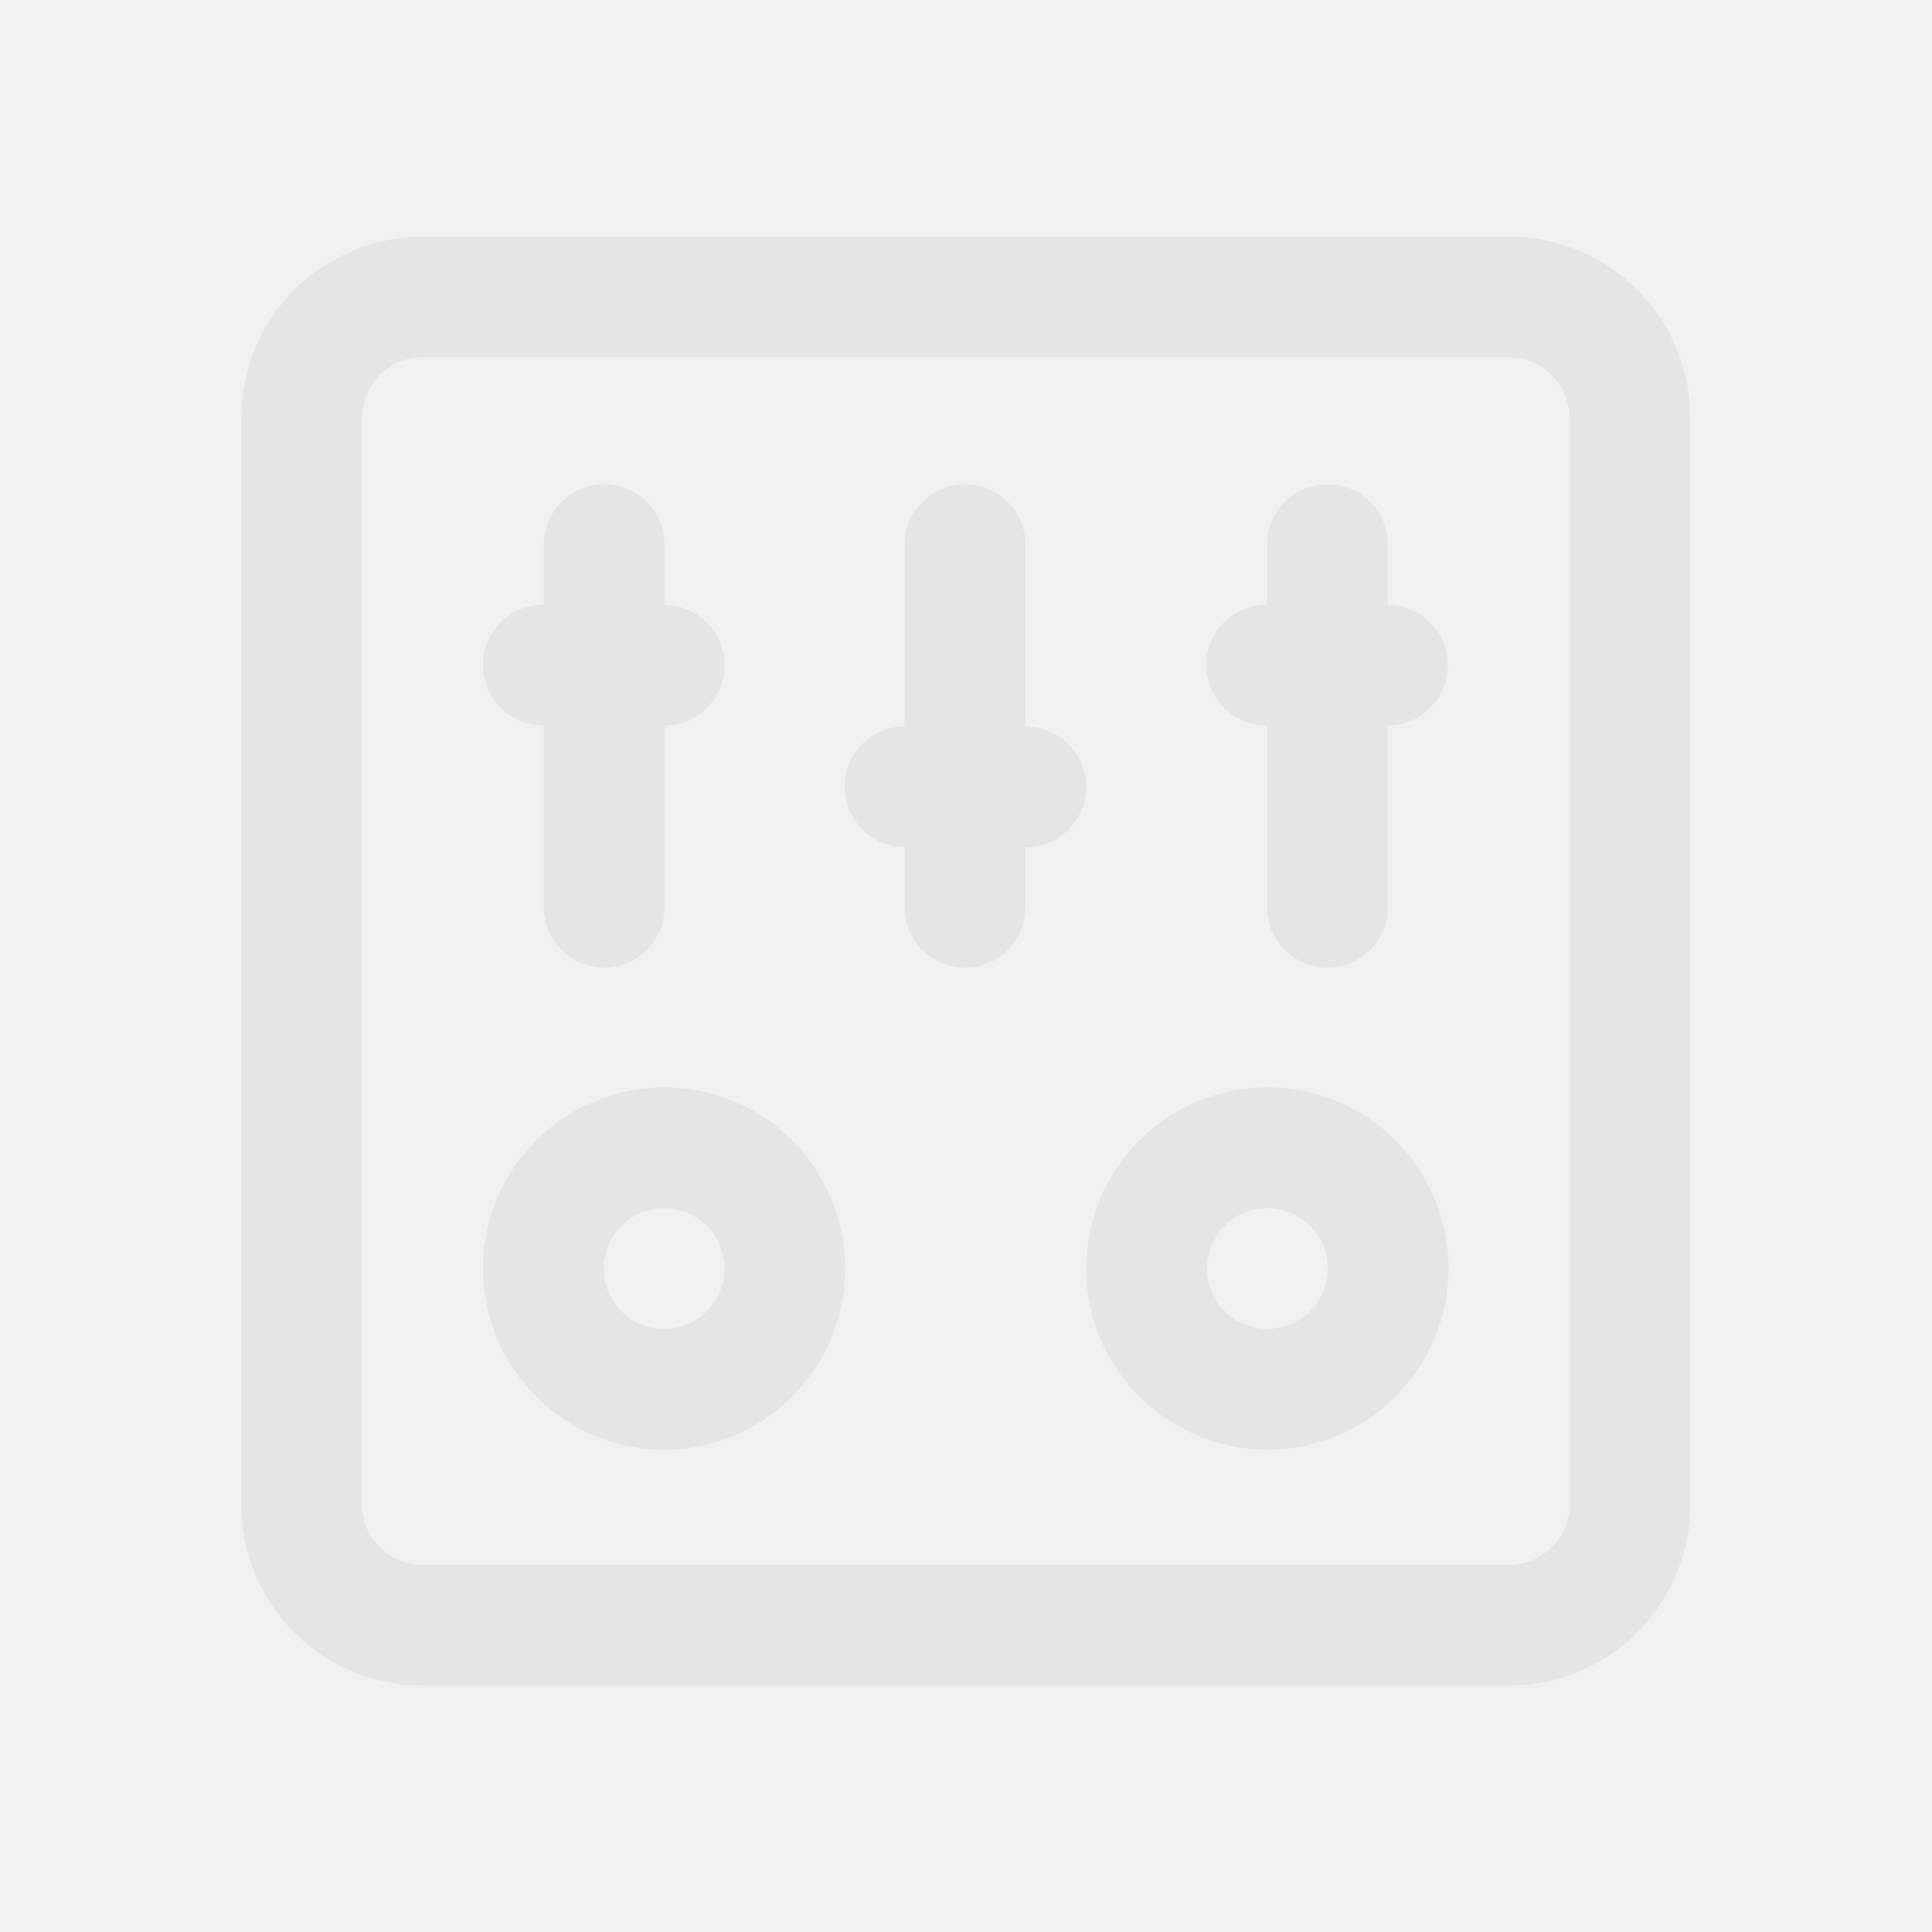
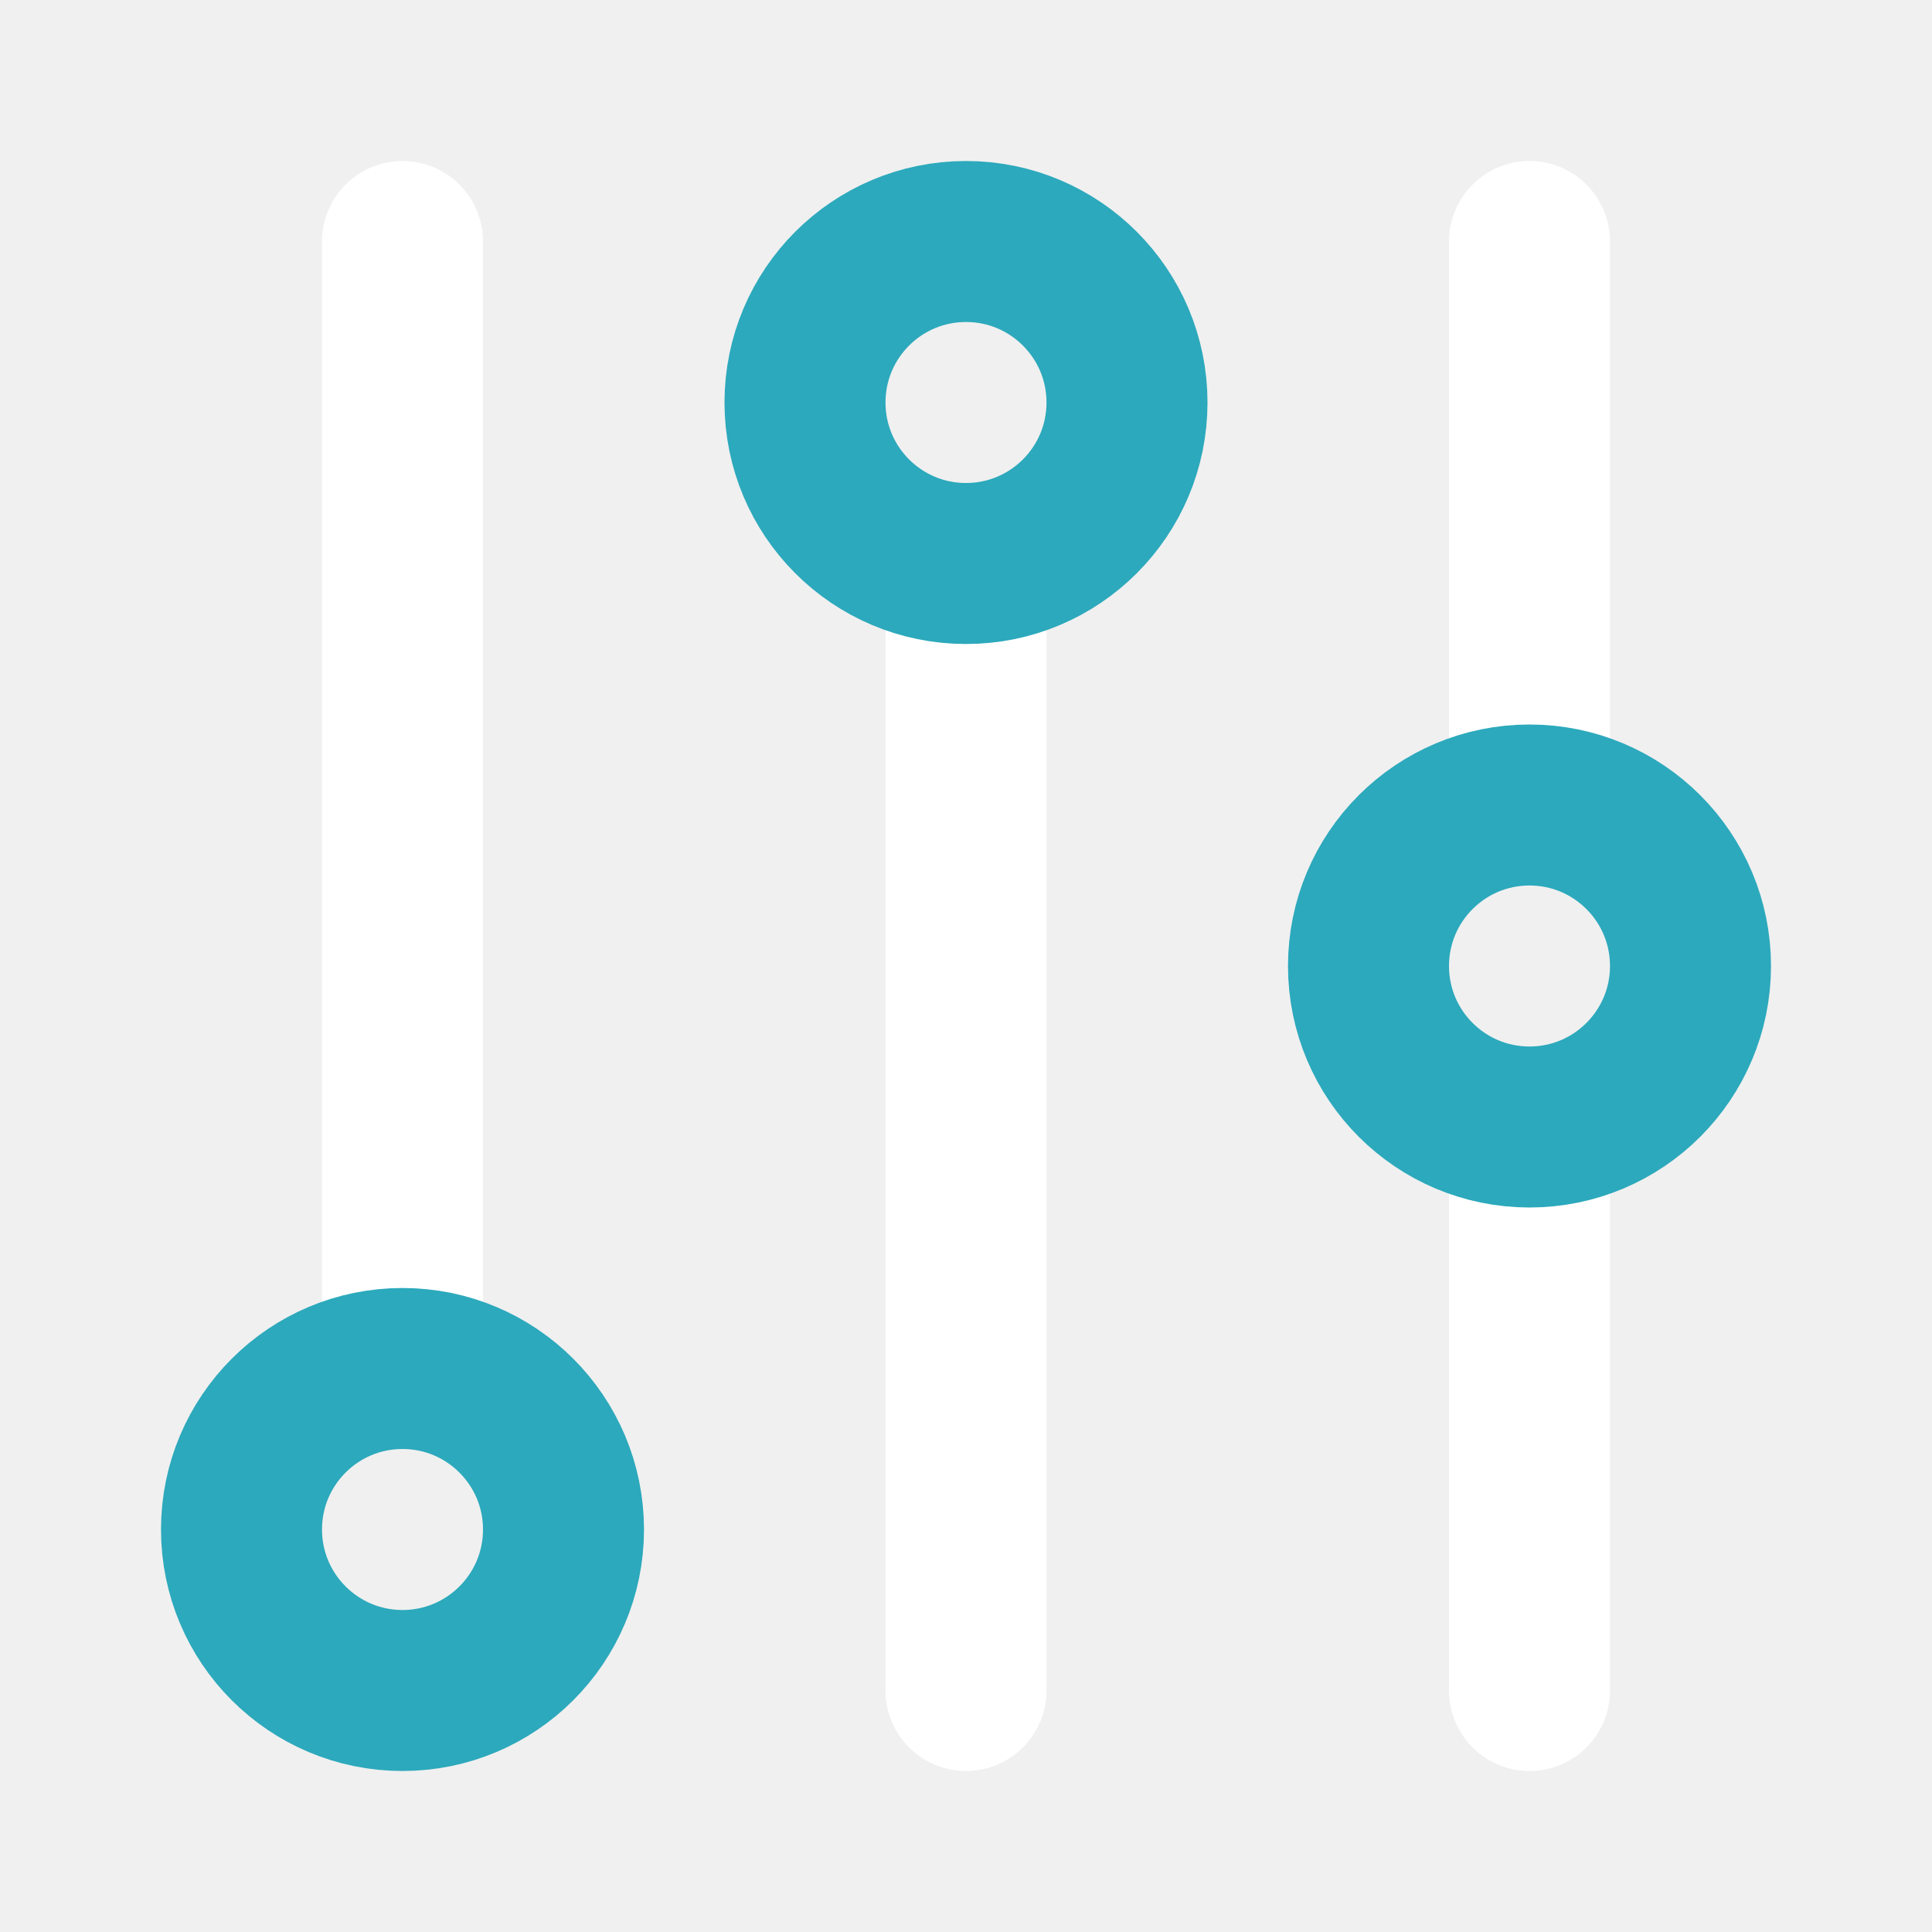
- <svg xmlns="http://www.w3.org/2000/svg" fill="#e6e6e6" width="800px" height="800px" viewBox="0 0 32 32" style="fill-rule:evenodd;clip-rule:evenodd;stroke-linejoin:round;stroke-miterlimit:2;" version="1.1" xml:space="preserve">
+ <svg xmlns="http://www.w3.org/2000/svg" fill="#000000" width="800px" height="800px" viewBox="0 0 24 24" id="filter-alt" data-name="Line Color" class="icon line-color">
  <g id="SVGRepo_bgCarrier" stroke-width="0" />
  <g id="SVGRepo_tracerCarrier" stroke-linecap="round" stroke-linejoin="round" />
  <g id="SVGRepo_iconCarrier">
-     <g id="Icon">
-       <path d="M27.996,6.919c0,-0.796 -0.316,-1.559 -0.879,-2.121c-0.562,-0.563 -1.325,-0.879 -2.121,-0.879c-4.184,-0 -13.816,-0 -18,-0c-0.796,-0 -1.559,0.316 -2.121,0.879c-0.563,0.562 -0.879,1.325 -0.879,2.121c0,4.184 0,13.816 0,18c0,0.796 0.316,1.559 0.879,2.121c0.562,0.563 1.325,0.879 2.121,0.879c4.184,-0 13.816,-0 18,-0c0.796,-0 1.559,-0.316 2.121,-0.879c0.563,-0.562 0.879,-1.325 0.879,-2.121l0,-18Zm-2,-0l0,18c0,0.265 -0.105,0.52 -0.293,0.707c-0.187,0.188 -0.442,0.293 -0.707,0.293l-18,-0c-0.265,-0 -0.52,-0.105 -0.707,-0.293c-0.188,-0.187 -0.293,-0.442 -0.293,-0.707l0,-18c0,-0.265 0.105,-0.52 0.293,-0.707c0.187,-0.188 0.442,-0.293 0.707,-0.293l18,-0c0.265,-0 0.52,0.105 0.707,0.293c0.188,0.187 0.293,0.442 0.293,0.707Z" />
-       <path d="M11,18.011c-1.656,-0 -3,1.344 -3,3c0,1.655 1.344,3 3,3c1.656,-0 3,-1.345 3,-3c0,-1.656 -1.344,-3 -3,-3Zm0,2c0.552,-0 1,0.448 1,1c0,0.552 -0.448,1 -1,1c-0.552,-0 -1,-0.448 -1,-1c0,-0.552 0.448,-1 1,-1Z" />
-       <path d="M20.992,18.011c-1.656,-0 -3,1.344 -3,3c0,1.655 1.344,3 3,3c1.656,-0 3,-1.345 3,-3c0,-1.656 -1.344,-3 -3,-3Zm0,2c0.552,-0 1,0.448 1,1c0,0.552 -0.448,1 -1,1c-0.552,-0 -1,-0.448 -1,-1c0,-0.552 0.448,-1 1,-1Z" />
-       <path d="M14.985,12.031c-0.549,0.003 -0.994,0.449 -0.995,0.999c-0,0.55 0.445,0.998 0.995,1.001l-0,0.997c-0,0.552 0.448,1 1,1c0.552,0 1,-0.448 1,-1l-0,-0.994l0.004,-0c0.552,0.001 1.001,-0.447 1.001,-0.999c0.001,-0.552 -0.446,-1 -0.998,-1.001l-0.007,-0l-0,-3.013c-0,-0.552 -0.448,-1 -1,-1c-0.552,-0 -1,0.448 -1,1l-0,3.01Z" />
-       <path d="M20.987,10.015l-0.005,0c-0.552,-0 -1,0.447 -1.001,0.999c-0.001,0.552 0.447,1.001 0.999,1.001l0.007,0l-0,3.013c-0,0.552 0.448,1 1,1c0.552,0 1,-0.448 1,-1l-0,-3.01c0.548,-0.003 0.993,-0.449 0.994,-0.999c0.001,-0.55 -0.444,-0.998 -0.994,-1.001l-0,-0.997c-0,-0.552 -0.448,-1 -1,-1c-0.552,-0 -1,0.448 -1,1l-0,0.994Z" />
-       <path d="M9.006,10.015l-0.005,0c-0.552,-0 -1,0.447 -1.001,0.999c-0.001,0.552 0.447,1.001 0.999,1.001l0.007,0l-0,3.013c-0,0.552 0.448,1 1,1c0.552,0 1,-0.448 1,-1l-0,-3.01c0.548,-0.003 0.993,-0.449 0.994,-0.999c0.001,-0.55 -0.444,-0.998 -0.994,-1.001l-0,-0.997c-0,-0.552 -0.448,-1 -1,-1c-0.552,-0 -1,0.448 -1,1l-0,0.994Z" />
-     </g>
+     <path id="primary" d="M5,3V17M12,7V21m7-7v7m0-11V3" style="fill: none; stroke: #ffffff; stroke-linecap: round; stroke-linejoin: round; stroke-width: 2;" />
+     <path id="secondary" d="M5,17a2,2,0,1,0,2,2A2,2,0,0,0,5,17ZM12,3a2,2,0,1,0,2,2A2,2,0,0,0,12,3Zm7,7a2,2,0,1,0,2,2A2,2,0,0,0,19,10Z" style="fill: none; stroke: #2ca9bc; stroke-linecap: round; stroke-linejoin: round; stroke-width: 2;" />
  </g>
</svg>
